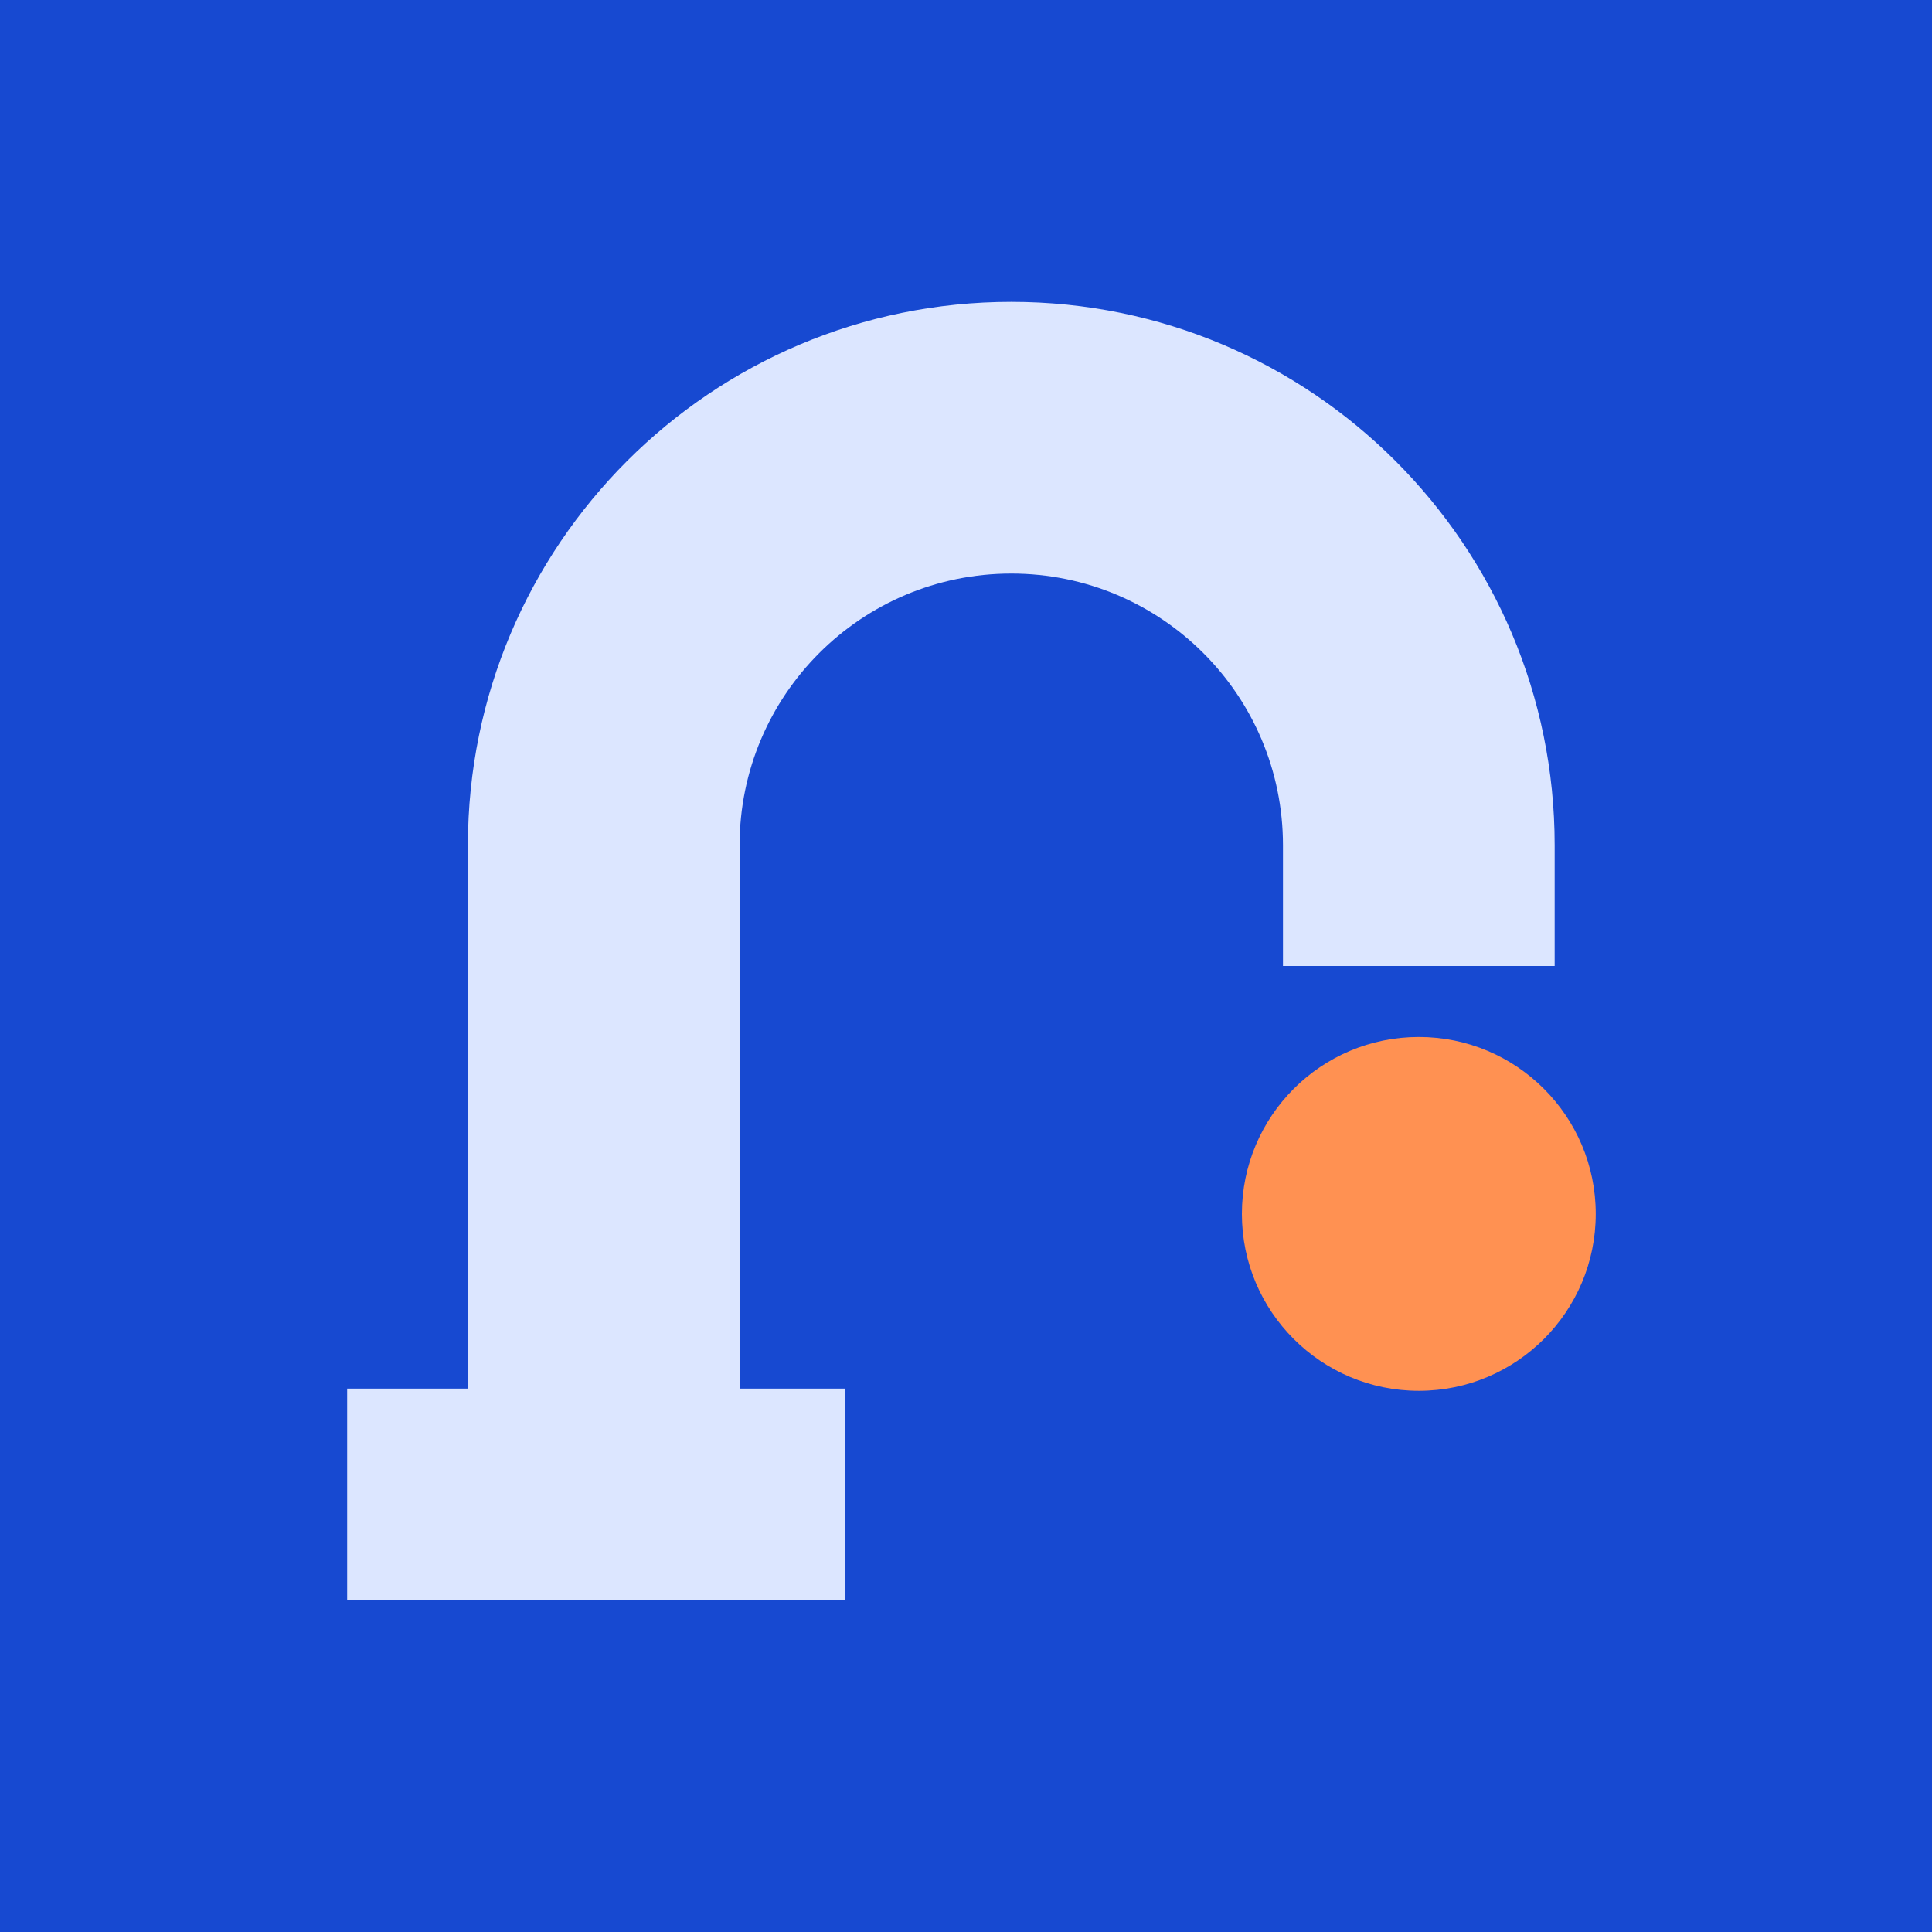
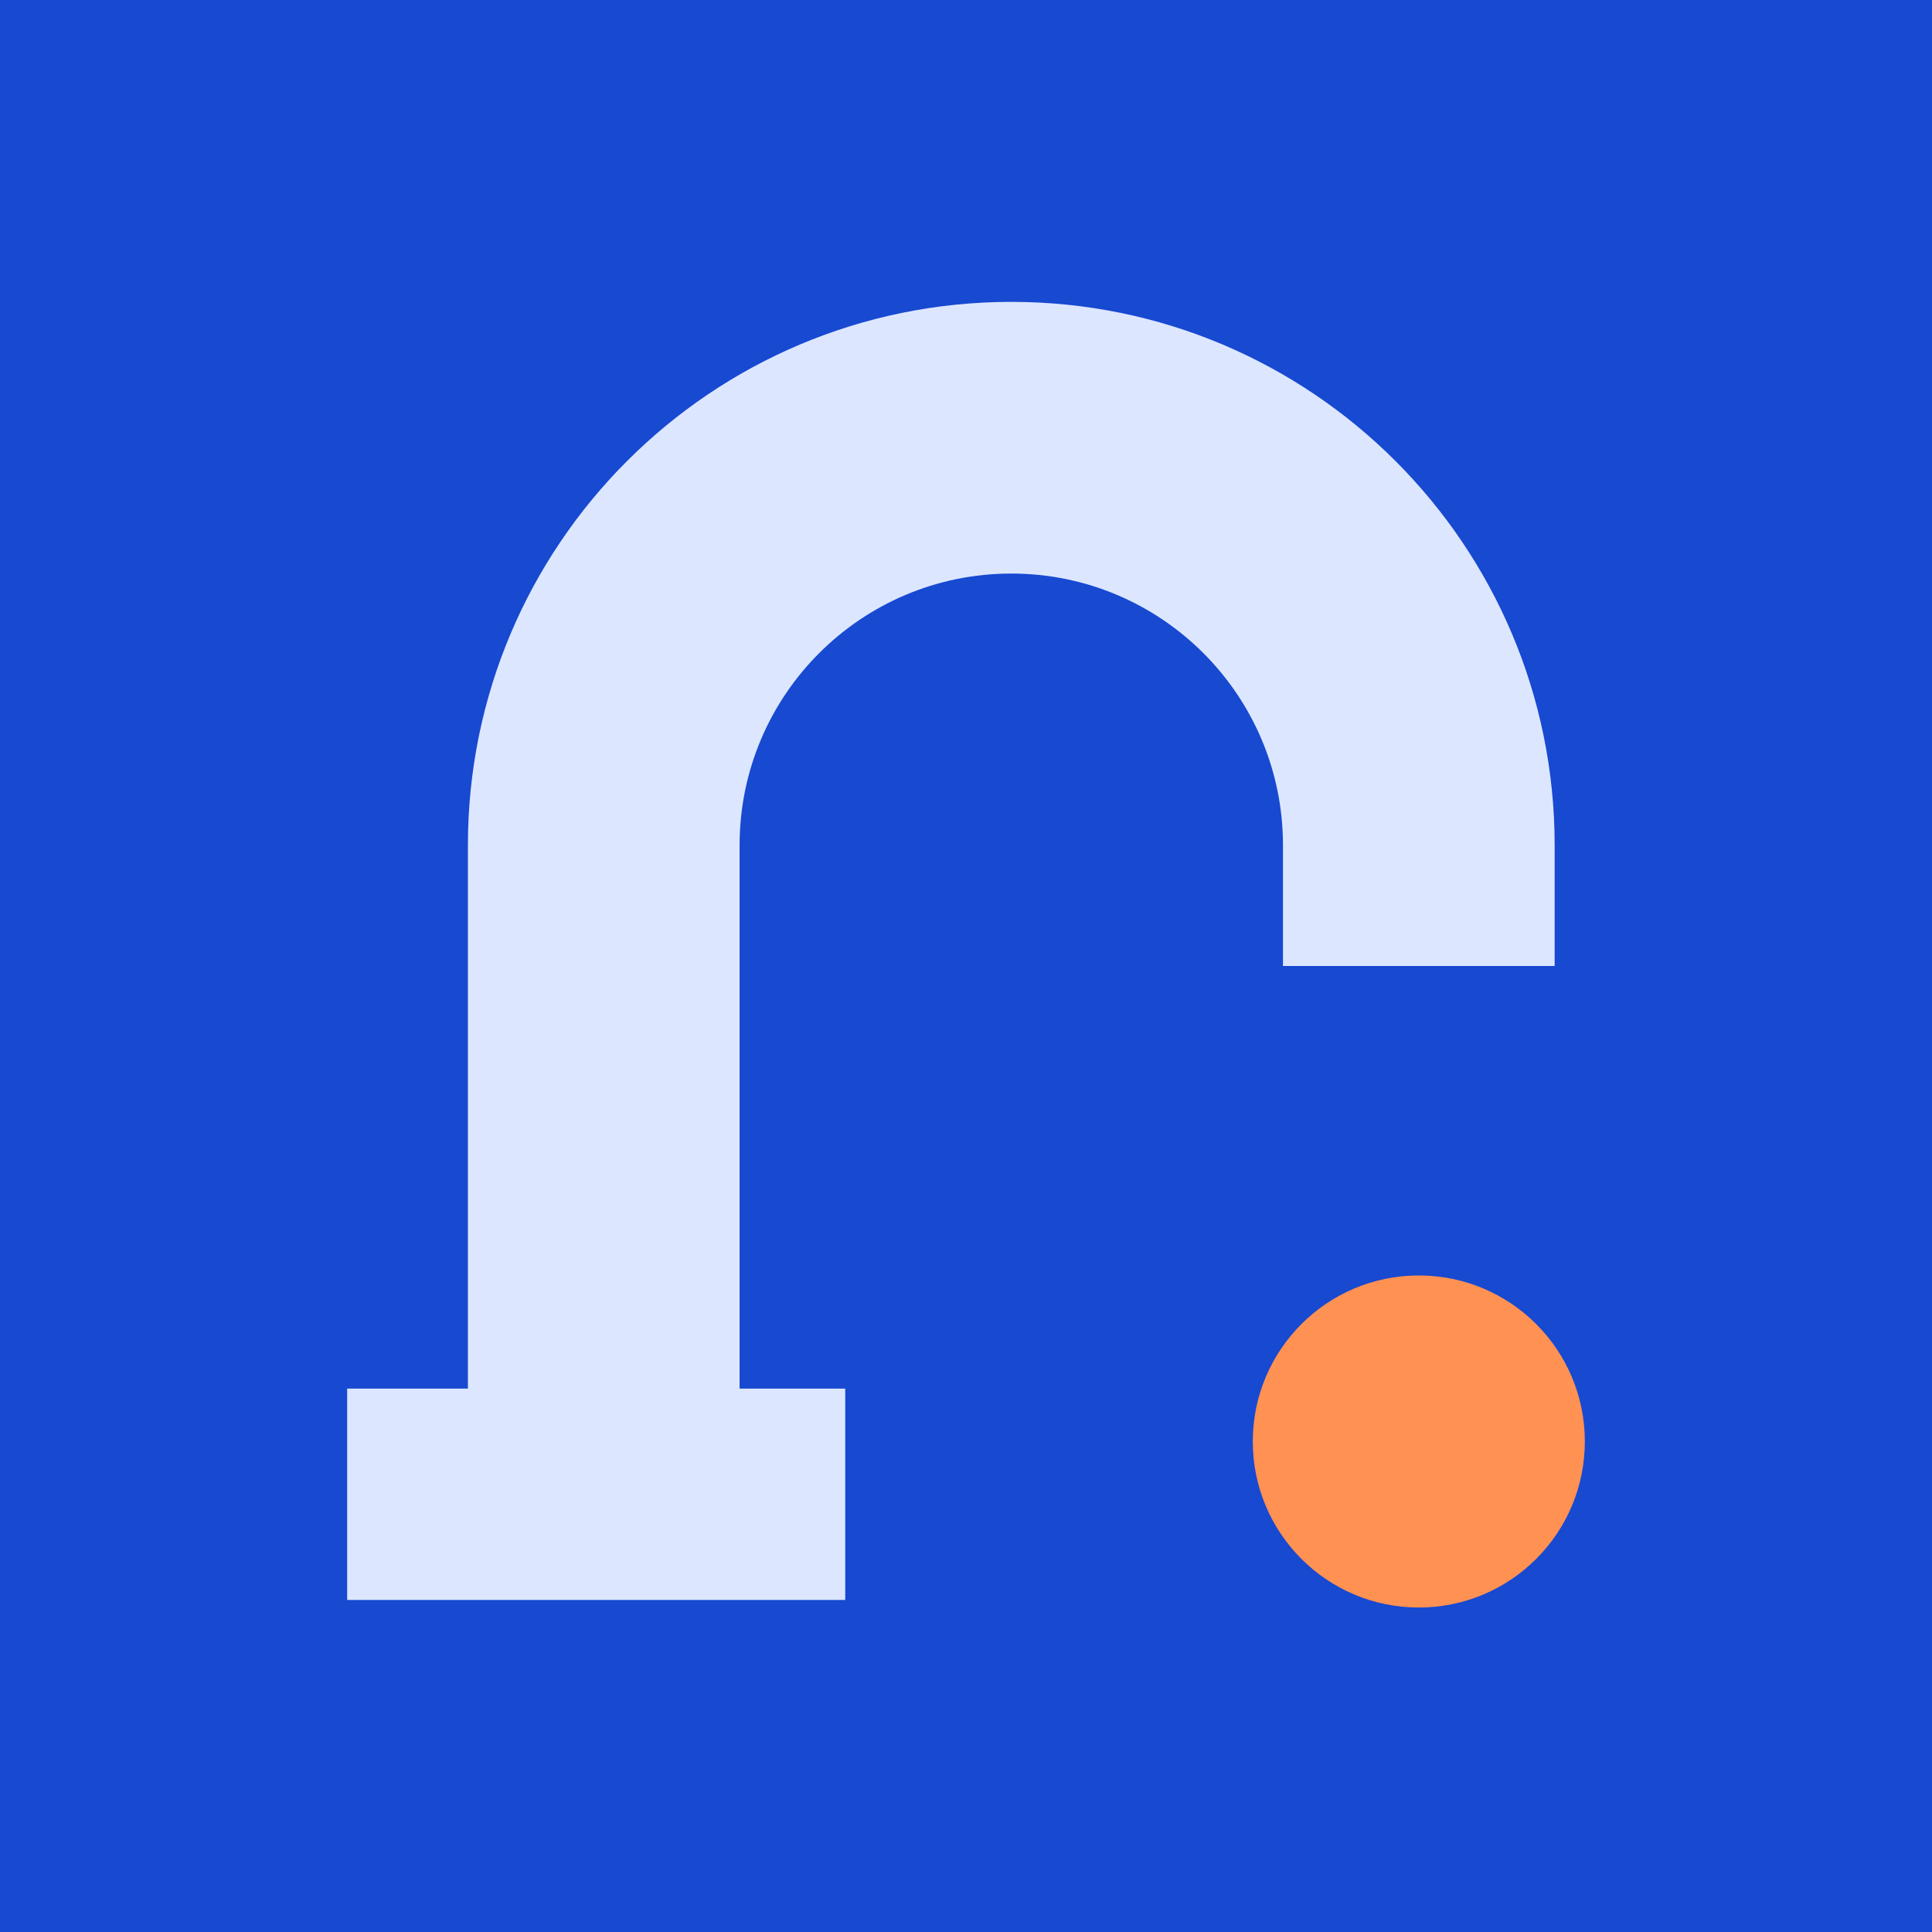
<svg xmlns="http://www.w3.org/2000/svg" viewBox="0 0 1024 1024" role="img" aria-labelledby="title">
  <rect width="1024" height="1024" rx="0" fill="#1749D1" />
  <path id="faucet" fill="#DCE6FF" d="M184 736 H248 V448 A288 288 0 0 1 824 448 V512 H680 V448 A144 144 0 0 0 392 448 V736 H448 V848 H184 Z" />
-   <circle id="drop" fill="#FF9152" cx="752" cy="643.391" r="93.772" />
+   <circle id="drop" fill="#FF9152" cx="752" cy="764.023" r="88" />
</svg>
